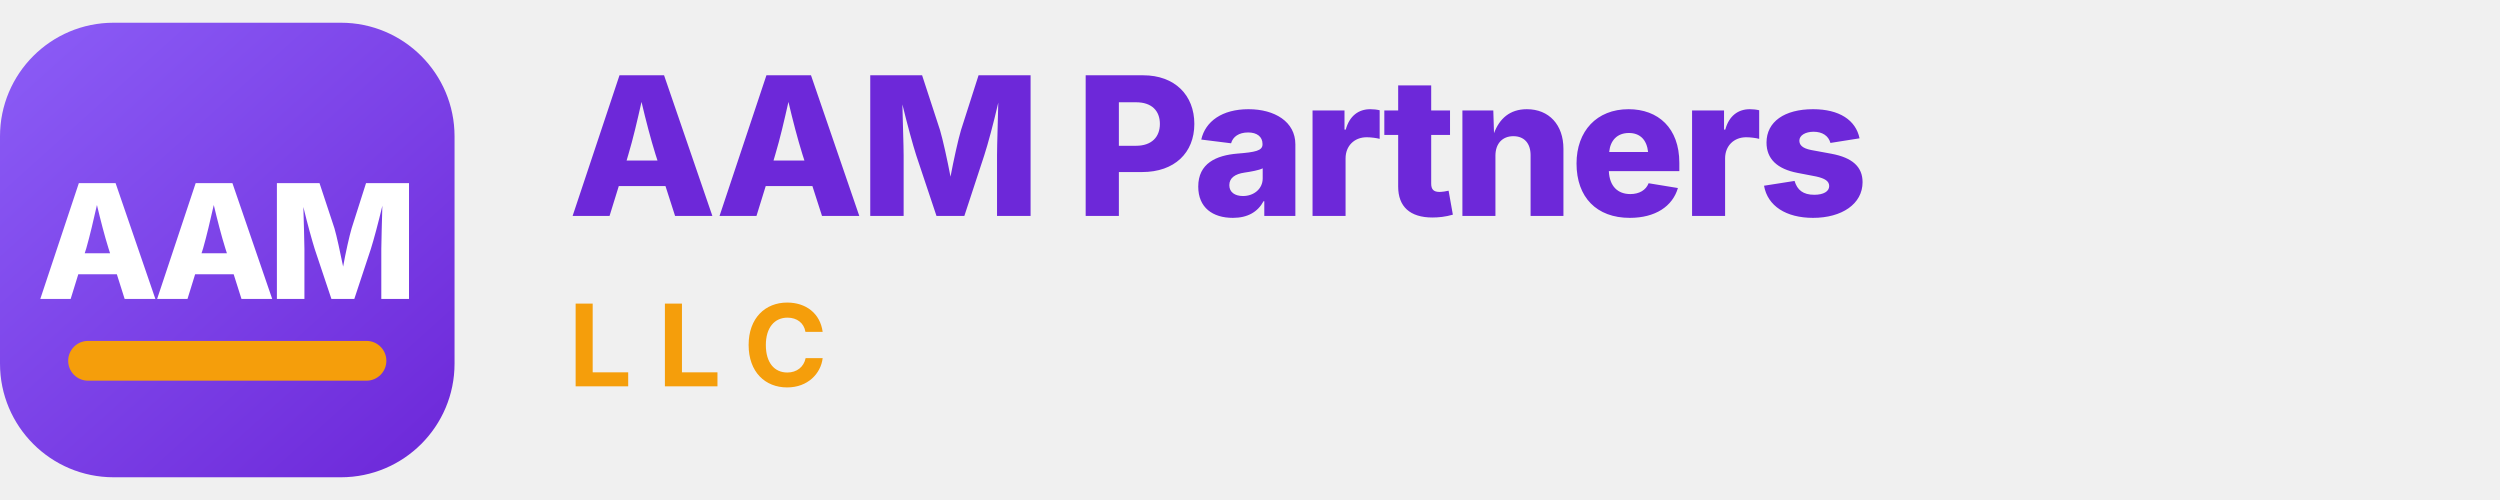
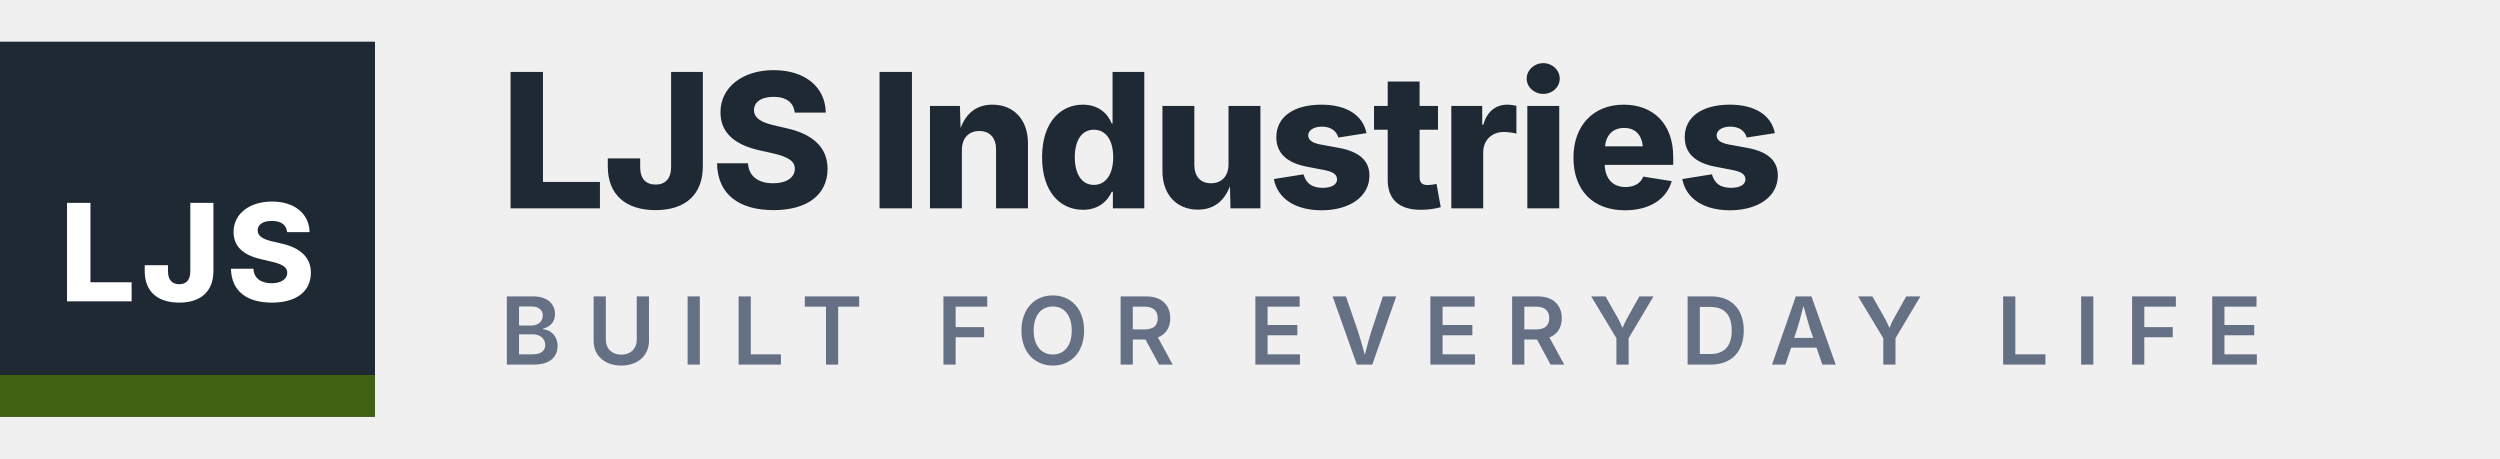
- <svg xmlns="http://www.w3.org/2000/svg" width="220" height="44" viewBox="0 0 220 44" fill="none">
-   <defs>
-     <linearGradient id="logo-mark-bg" x1="2" y1="2" x2="38" y2="42" gradientUnits="userSpaceOnUse">
-       <stop stop-color="#8B5CF6" />
-       <stop offset="1" stop-color="#6D28D9" />
-     </linearGradient>
-   </defs>
-   <rect x="0" y="2" width="40" height="40" rx="10" fill="url(#logo-mark-bg)" />
-   <rect x="6" y="30" width="28" height="3.5" rx="1.75" fill="#F59E0B" />
-   <text x="20" y="21" text-anchor="middle" dominant-baseline="middle" fill="#FFFFFF" font-family="system-ui, -apple-system, BlinkMacSystemFont, 'Segoe UI', sans-serif" font-size="14" font-weight="800" letter-spacing="-0.7">AAM</text>
-   <text x="50" y="19" fill="#6D28D9" font-family="system-ui, -apple-system, BlinkMacSystemFont, 'Segoe UI', sans-serif" font-size="17" font-weight="800" letter-spacing="-0.4">AAM Partners</text>
-   <text x="50" y="34" fill="#F59E0B" font-family="system-ui, -apple-system, BlinkMacSystemFont, 'Segoe UI', sans-serif" font-size="10" font-weight="700" letter-spacing="2.2">LLC</text>
+ <svg xmlns="http://www.w3.org/2000/svg" width="240" height="44" viewBox="0 0 240 44" fill="none">
+   <rect x="0" y="4" width="36" height="36" fill="#1F2933" />
+   <rect x="0" y="36" width="36" height="4" fill="#3F6212" />
+   <text x="18" y="24" text-anchor="middle" dominant-baseline="middle" fill="#FFFFFF" font-family="system-ui, -apple-system, BlinkMacSystemFont, 'Segoe UI', sans-serif" font-size="13" font-weight="800" letter-spacing="0.5">LJS</text>
+   <text x="48" y="20" fill="#1F2933" font-family="system-ui, -apple-system, BlinkMacSystemFont, 'Segoe UI', sans-serif" font-size="18" font-weight="800" letter-spacing="-0.3">LJS Industries</text>
+   <text x="48" y="35" fill="#667085" font-family="system-ui, -apple-system, BlinkMacSystemFont, 'Segoe UI', sans-serif" font-size="9" font-weight="600" letter-spacing="2.4">BUILT FOR EVERYDAY LIFE</text>
</svg>
